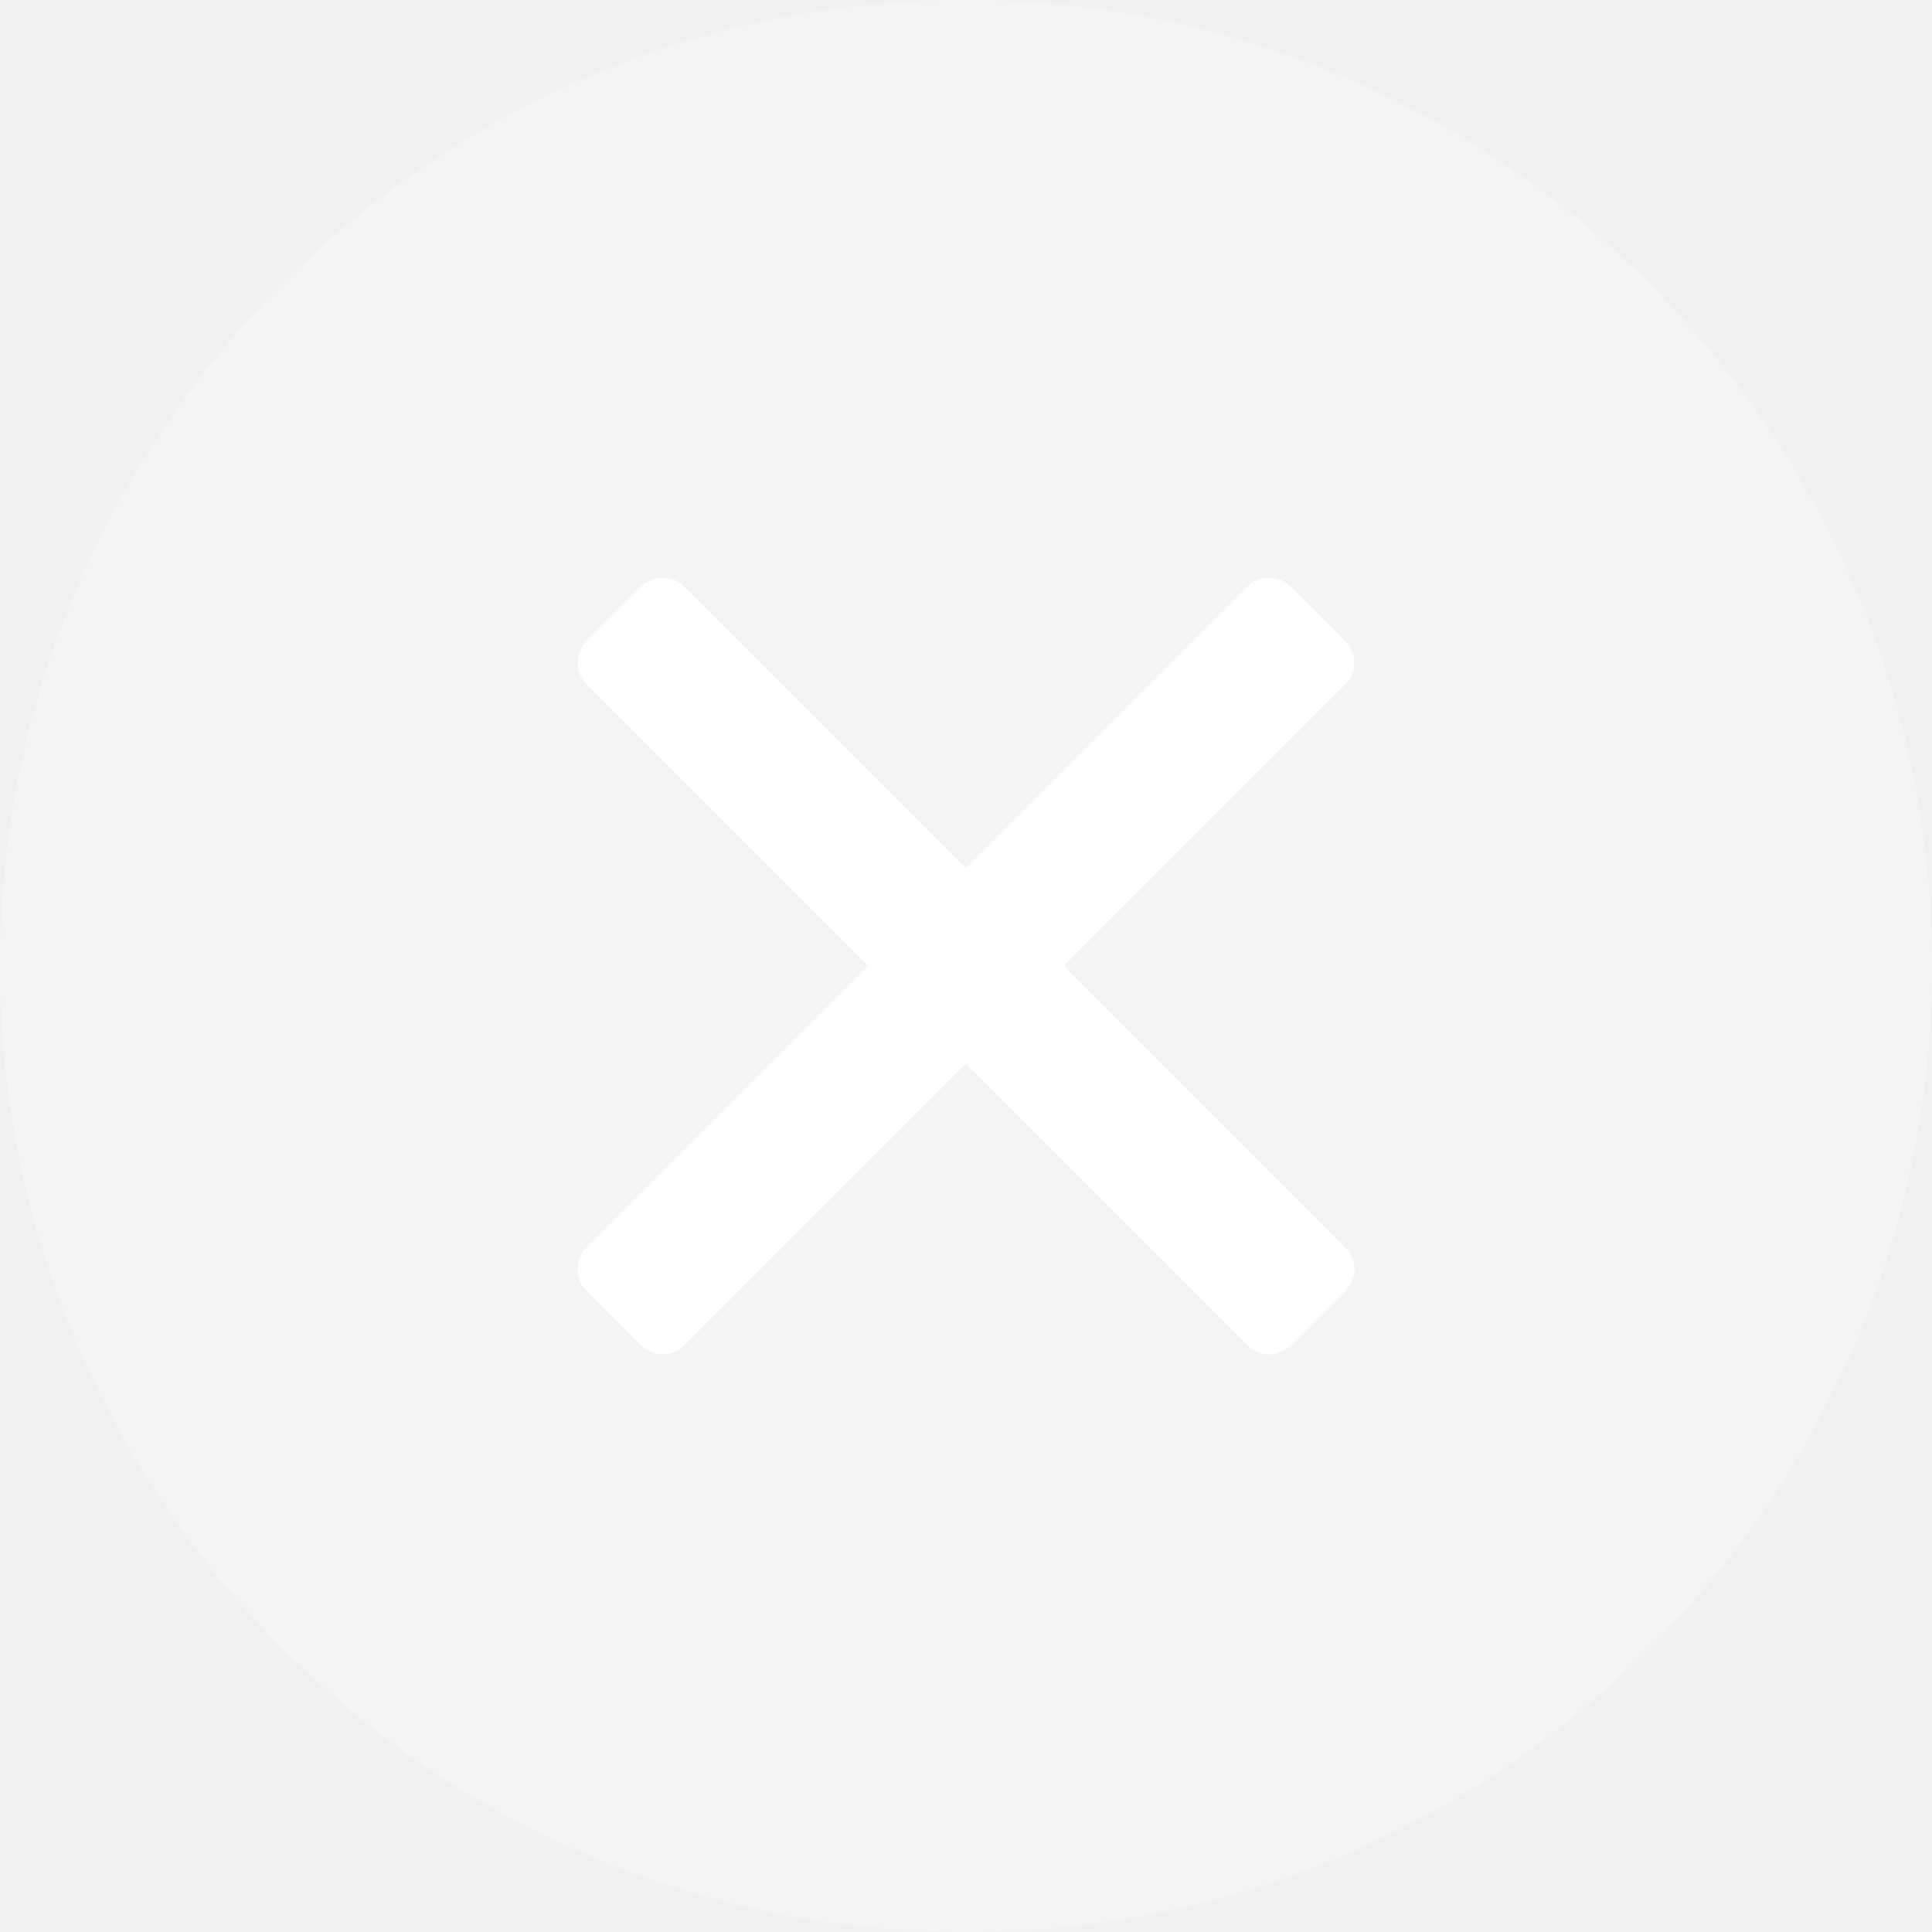
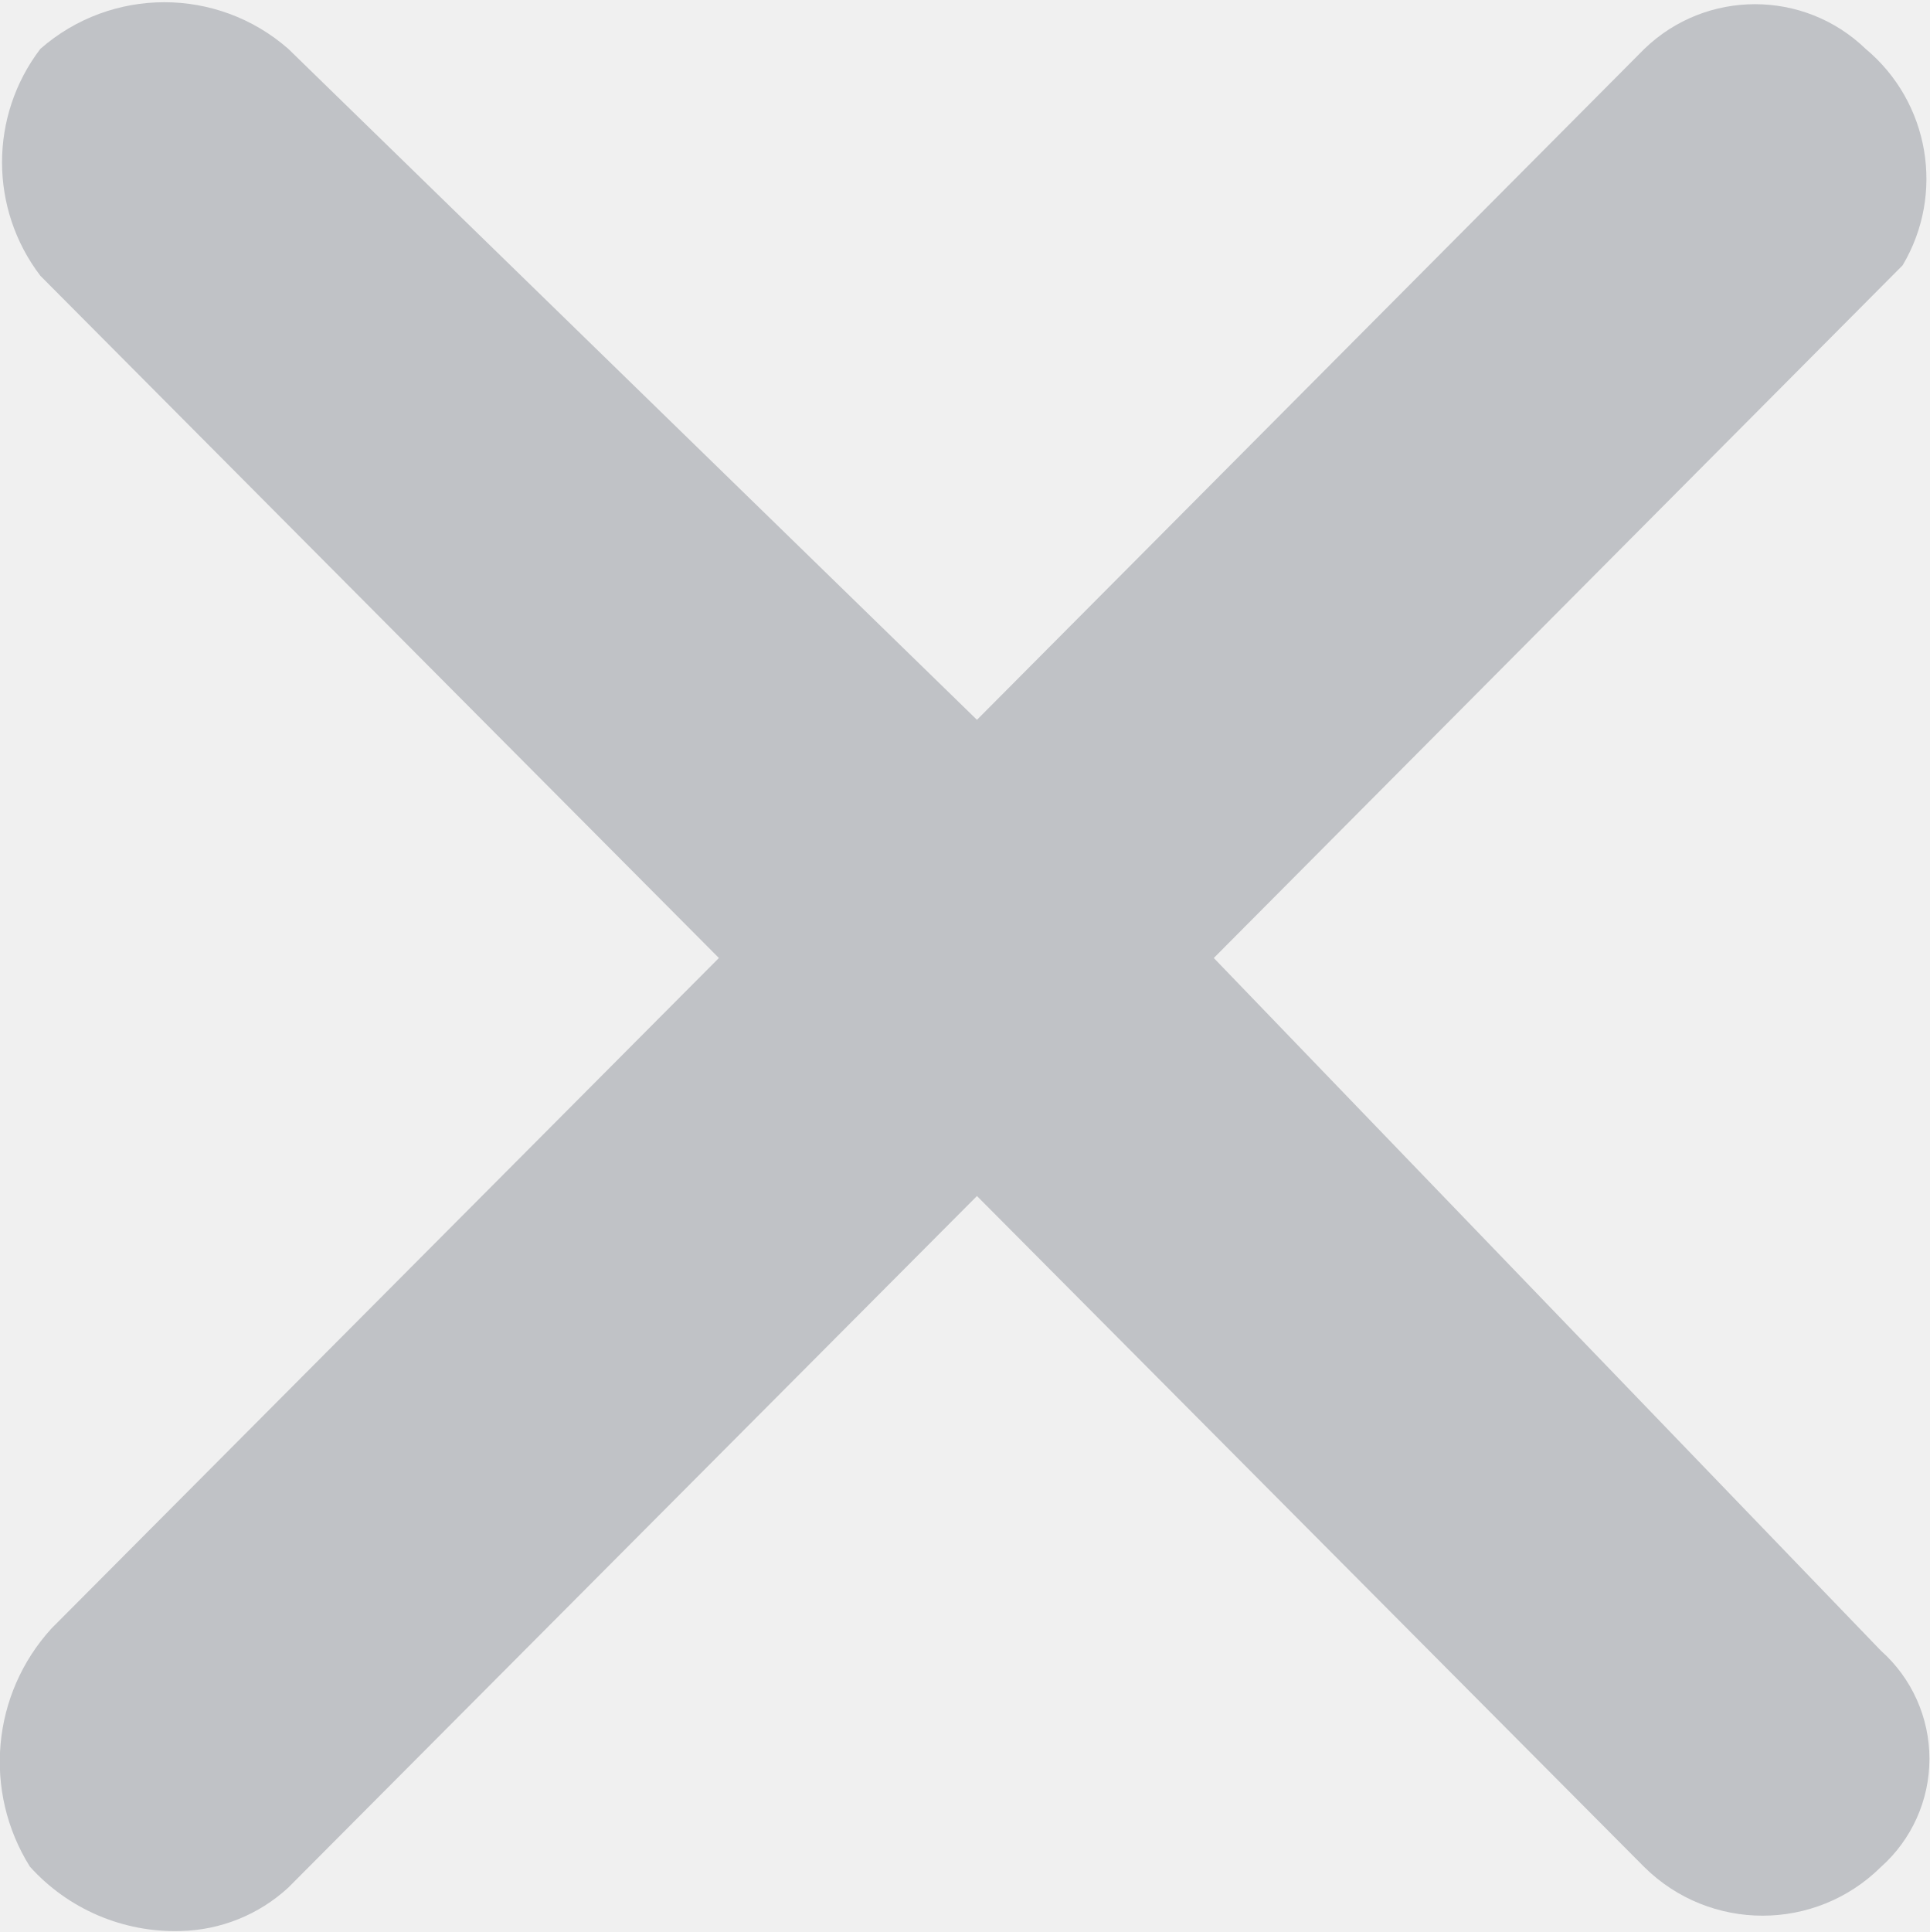
- <svg xmlns="http://www.w3.org/2000/svg" width="32" height="32" viewBox="0 0 32 32">
-   <g id="cancel" transform="translate(-1814 -38)">
-     <circle id="Ellipse_17607" data-name="Ellipse 17607" cx="16" cy="16" r="16" transform="translate(1814 38)" fill="#fff" opacity="0.3" />
-     <g id="cancel-2" data-name="cancel" transform="translate(1801.607 18.358)">
-       <rect id="Rectangle_47303" data-name="Rectangle 47303" width="16.491" height="2.29" rx="0.5" transform="translate(21.752 40.663) rotate(-45)" fill="#fff" />
-       <rect id="Rectangle_47304" data-name="Rectangle 47304" width="16.491" height="2.29" rx="0.5" transform="translate(23.372 29.002) rotate(45)" fill="#fff" />
-     </g>
+ <svg xmlns="http://www.w3.org/2000/svg" width="12" height="12.013" viewBox="0 0 12 12.013">
+   <defs>
+     <style>.a{fill:none;}.b{fill:#c0c2c6;}</style>
+   </defs>
+   <g transform="translate(-4557 -4742)">
+     <rect class="a" width="12" height="12" transform="translate(4557 4742)" />
+     <path class="b" d="M11.659,10.338,7.51,6.031l4.284-4.307a1.052,1.052,0,0,0-.23-1.346.991.991,0,0,0-1.376,0L6.037,4.55,1.754.378a1.17,1.17,0,0,0-1.542,0,1.163,1.163,0,0,0,0,1.411l4.22,4.242L.281,10.2a1.229,1.229,0,0,0-.134,1.481,1.212,1.212,0,0,0,.937.4,1.02,1.02,0,0,0,.669-.269L6.037,7.511l4.15,4.172a1.046,1.046,0,0,0,1.472,0A.9.9,0,0,0,11.659,10.338Z" transform="translate(4557.039 4741.926)" />
  </g>
</svg>
